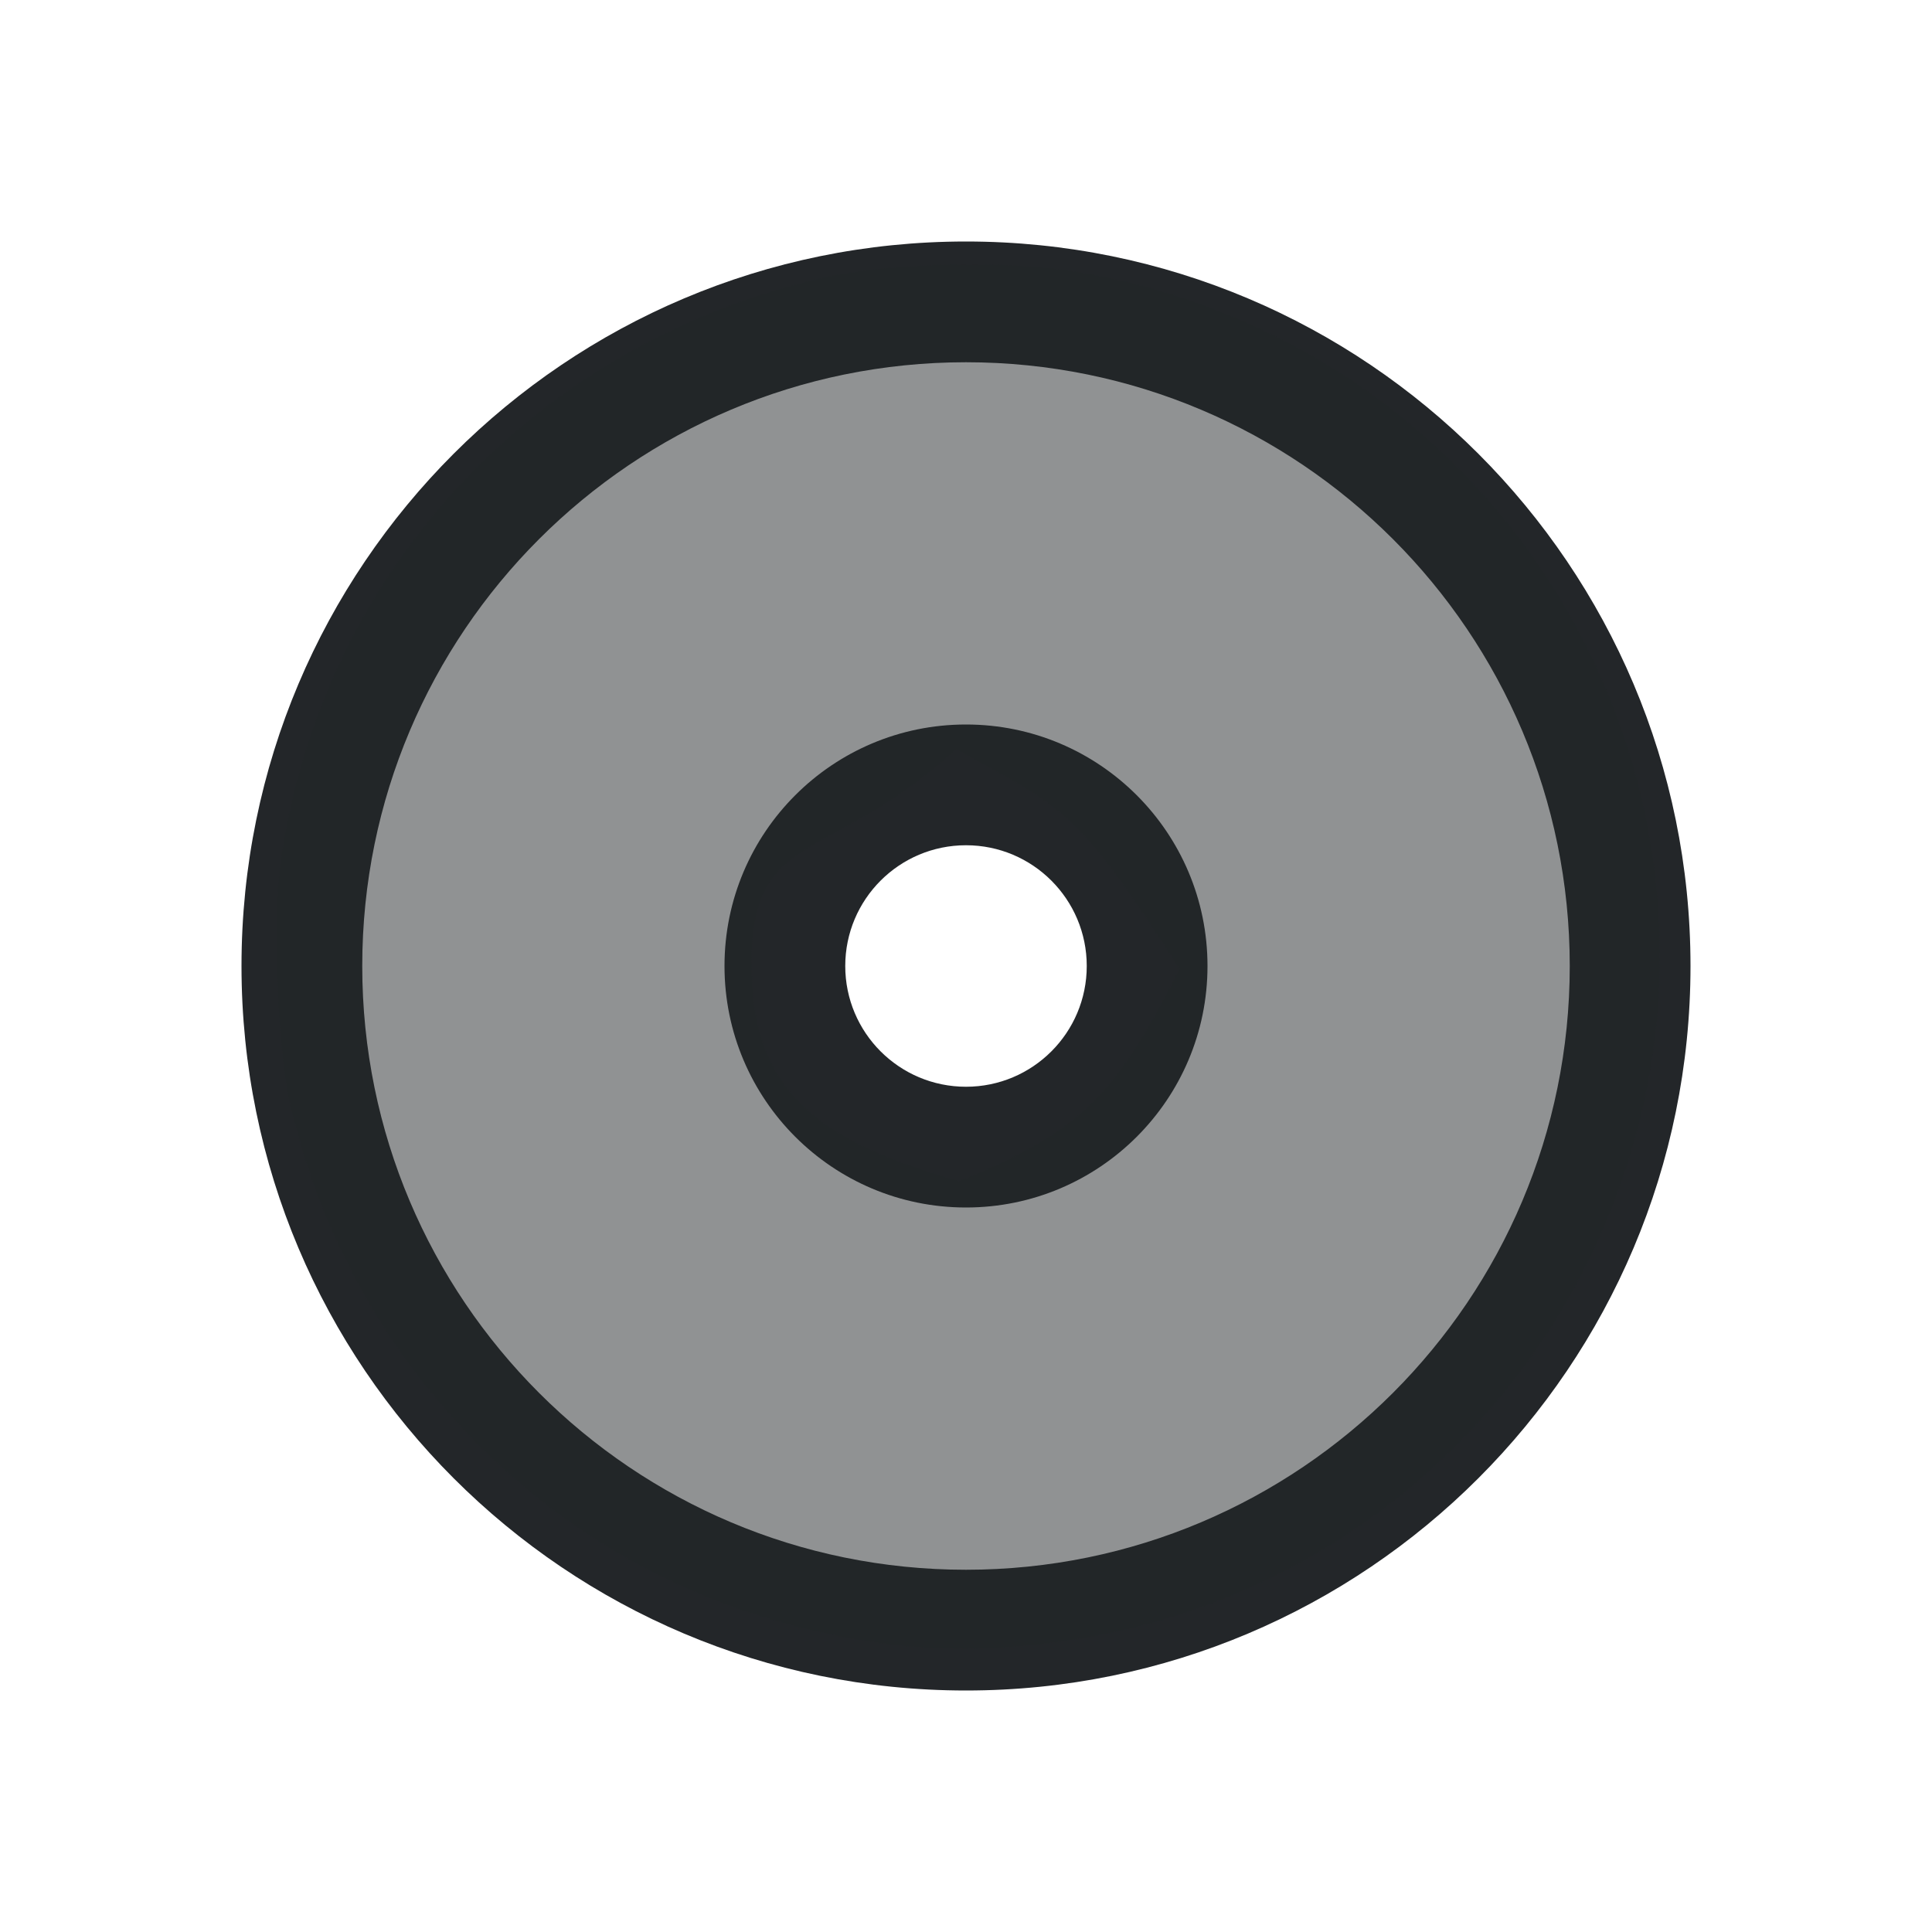
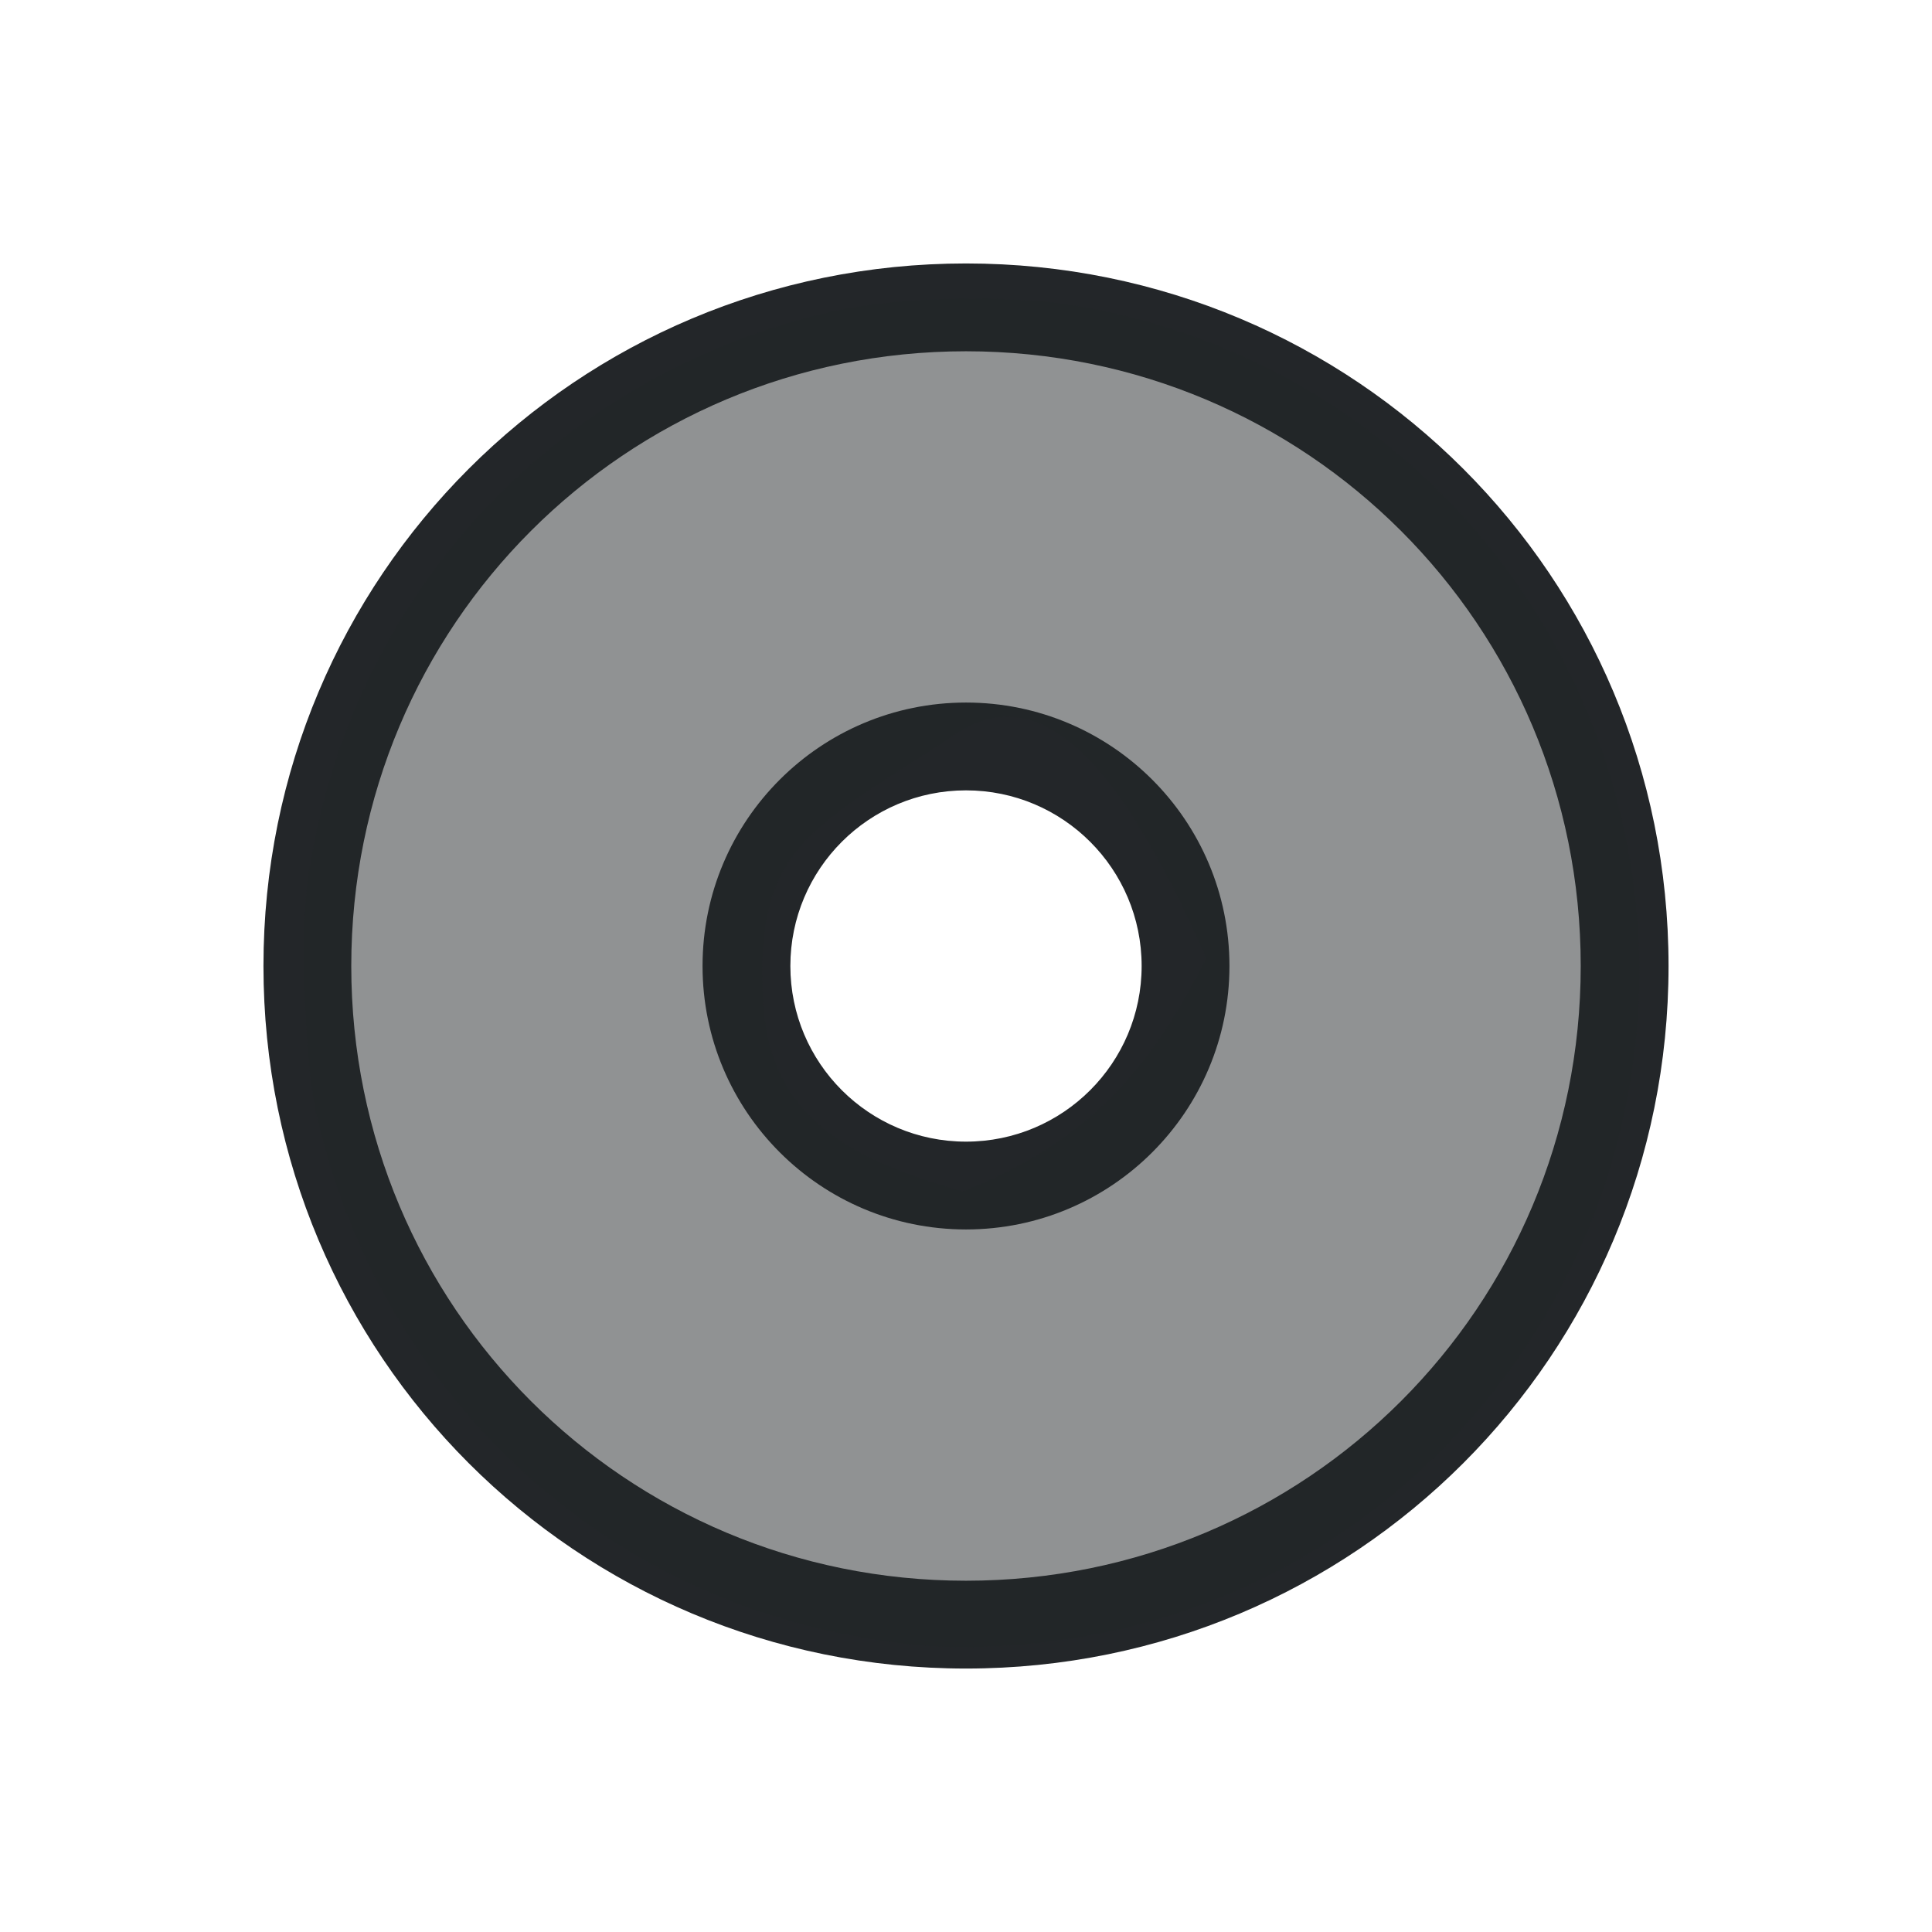
- <svg xmlns="http://www.w3.org/2000/svg" version="1.1" viewBox="0 0 16 16">
+ <svg xmlns="http://www.w3.org/2000/svg" version="1.1" viewBox="0 0 22 22">
  <defs>
    <style type="text/css" id="current-color-scheme">.ColorScheme-Text {
        color:#232629;
      }</style>
  </defs>
-   <path class="ColorScheme-Text" d="m8 2a6 6 0 0 0-6 6 6 6 0 0 0 6 6 6 6 0 0 0 6-6 6 6 0 0 0-6-6zm0 1a5 5 0 0 1 5 5 5 5 0 0 1-5 5 5 5 0 0 1-5-5 5 5 0 0 1 5-5zm0 3a2 2 0 0 0-2 2 2 2 0 0 0 2 2 2 2 0 0 0 2-2 2 2 0 0 0-2-2zm0 1a1 1 0 0 1 1 1 1 1 0 0 1-1 1 1 1 0 0 1-1-1 1 1 0 0 1 1-1z" fill="currentColor" />
-   <path d="m7.519 13.635c-1.363-0.138-2.578-0.702-3.524-1.635-0.796-0.785-1.338-1.758-1.596-2.867-0.1-0.429-0.142-1.529-0.076-1.996 0.341-2.404 2.112-4.305 4.513-4.841 0.557-0.124 1.515-0.143 2.108-0.041 2.088 0.358 3.793 1.797 4.485 3.785 1.107 3.181-0.777 6.64-4.056 7.444-0.601 0.148-1.312 0.205-1.855 0.15zm2.248-5.609c-0.88-1.381-0.993-1.339-1.847-1.82-1.098 1.003-1.75 0.626-1.691 1.922 0.044 0.965 0.636 1.346 1.715 1.652 1.059-0.425 1.319-0.772 1.823-1.755z" class="ColorScheme-Text" fill="currentColor" fill-opacity=".502" />
+   <path class="ColorScheme-Text" d="m11 3c-4.432 0-8 3.568-8 8s3.568 8 8 8 8-3.568 8-8-3.568-8-8-8m0 1c3.878 0 7 3.122 7 7s-3.122 7-7 7-7-3.122-7-7 3.122-7 7-7m0 4a3 3 0 0 0-3 3 3 3 0 0 0 3 3 3 3 0 0 0 3-3 3 3 0 0 0-3-3m0 1a2 2 0 0 1 2 2 2 2 0 0 1-2 2 2 2 0 0 1-2-2 2 2 0 0 1 2-2" fill="currentColor" />
+   <path d="m10.4 18.729c-1.809-0.185-3.422-0.94-4.678-2.19-1.057-1.052-1.776-2.355-2.119-3.84-0.133-0.575-0.188-2.049-0.1-2.673 0.452-3.22 2.804-5.766 5.991-6.484 0.739-0.167 2.011-0.192 2.799-0.055 2.772 0.48 5.036 2.407 5.954 5.07 1.47 4.26-1.032 8.893-5.384 9.971-0.798 0.198-1.742 0.275-2.462 0.201zm3.334-7.816c-0.842-1.897-1.76-3.273-2.848-2.554-1.644 1.087-2.276 1.258-2.198 2.994 0.058 1.292 0.844 1.803 2.276 2.213 1.406-0.569 2.101-1.337 2.769-2.653z" class="ColorScheme-Text" fill="currentColor" fill-opacity=".502" />
</svg>
